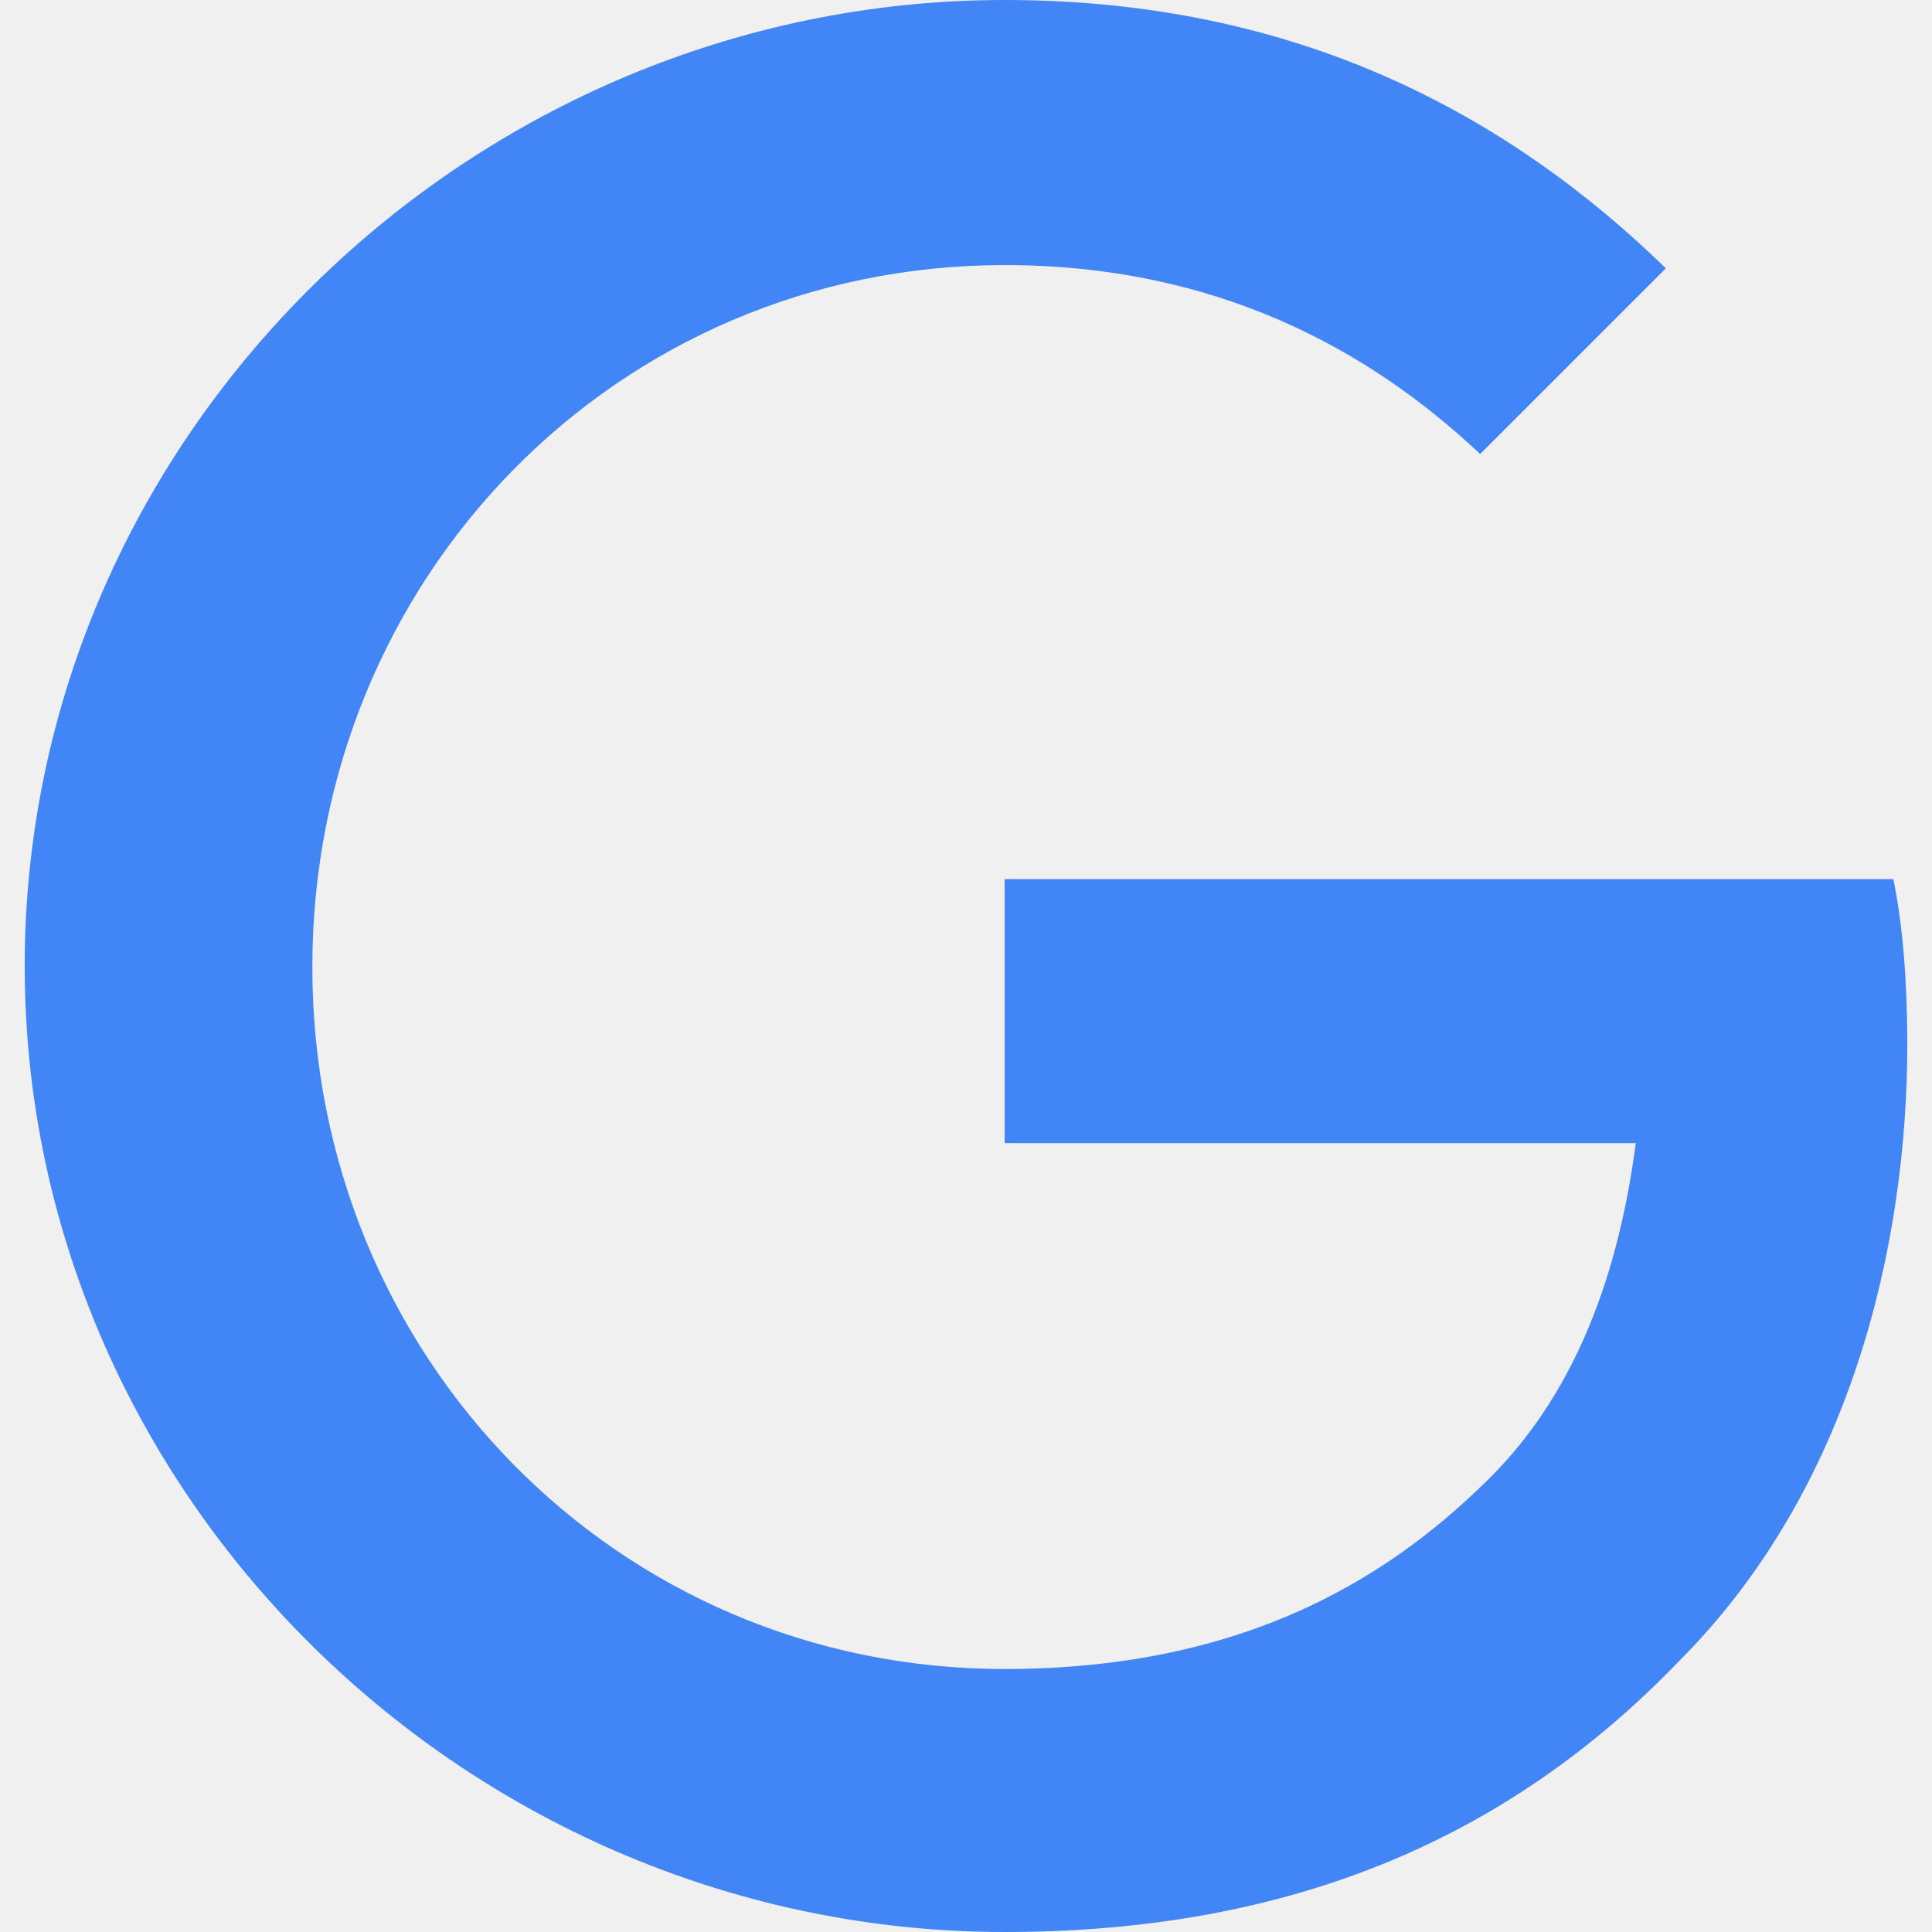
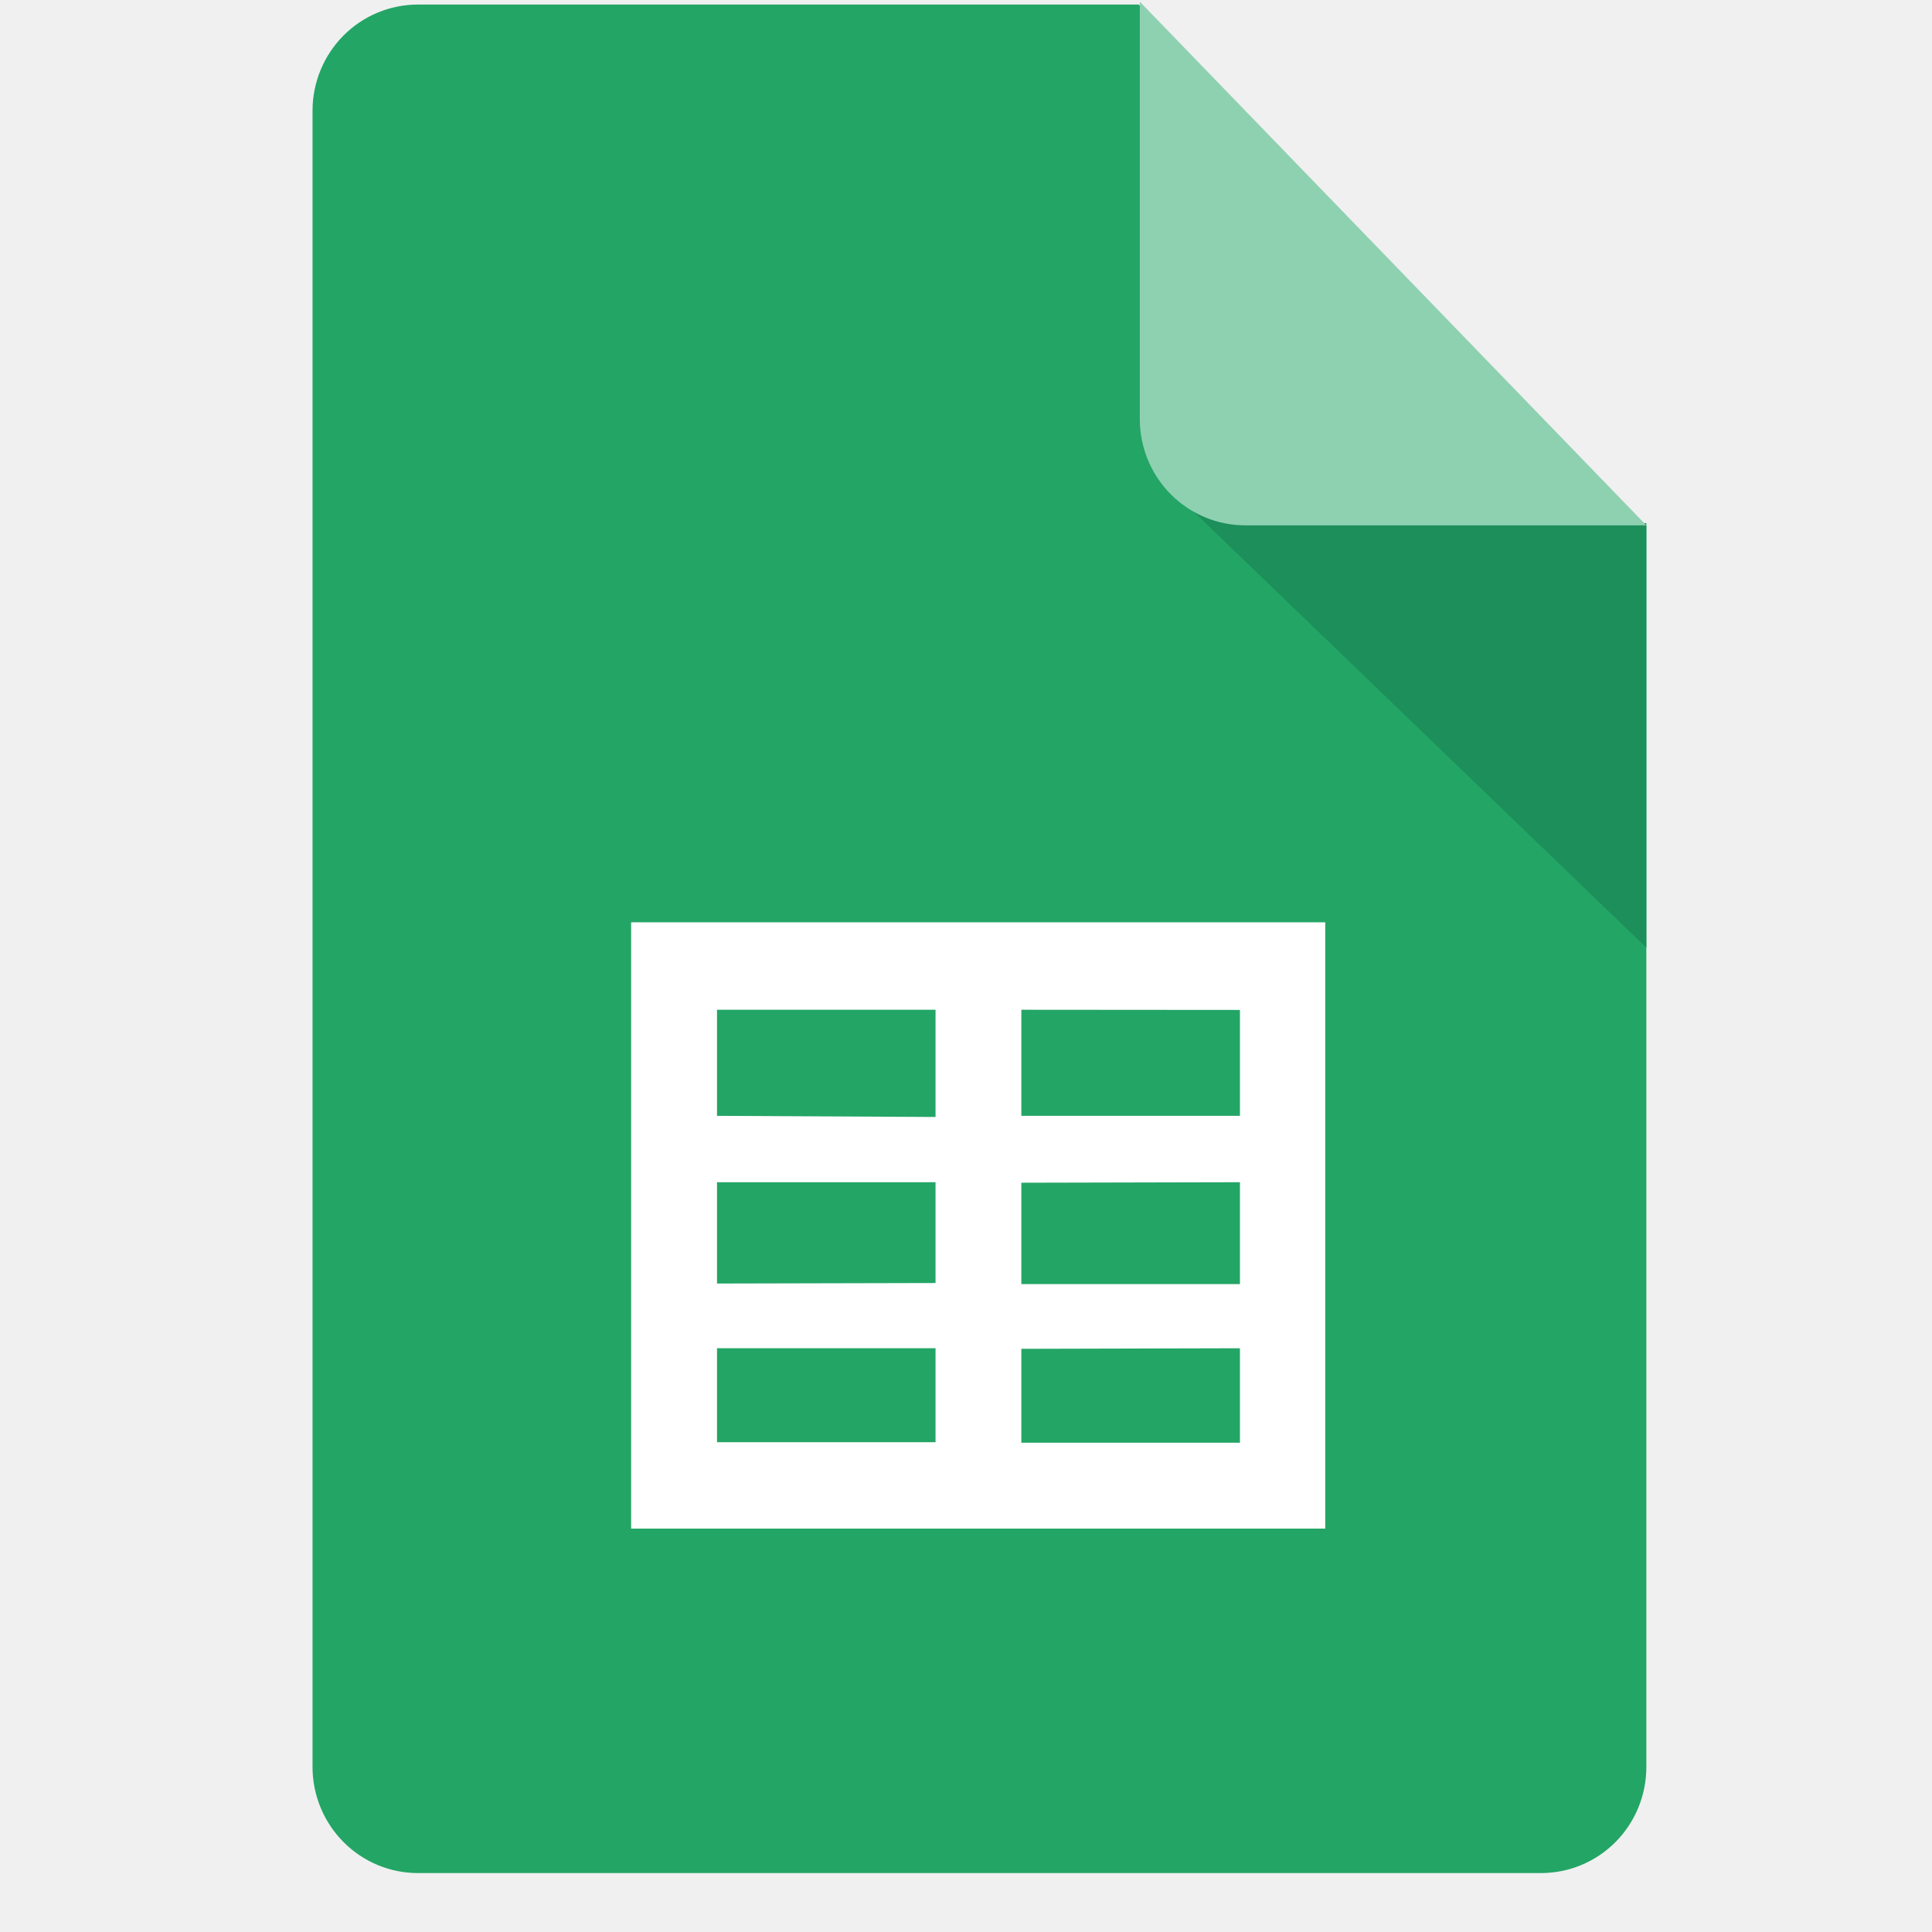
- <svg xmlns="http://www.w3.org/2000/svg" fill="#4285f4" role="img" viewBox="0 0 24 24">
-   <path d="M12.48 10.92v3.28h7.84c-.24 1.84-.853 3.187-1.787 4.133-1.147 1.147-2.933 2.4-6.053 2.4-4.827 0-8.6-3.893-8.6-8.72s3.773-8.72 8.6-8.72c2.6 0 4.507 1.027 5.907 2.347l2.307-2.307C18.747 1.44 16.133 0 12.48 0 5.867 0 .307 5.387.307 12s5.56 12 12.173 12c3.573 0 6.267-1.173 8.373-3.36 2.16-2.16 2.84-5.213 2.84-7.667 0-.76-.053-1.467-.173-2.053H12.48z" />
+ <svg xmlns="http://www.w3.org/2000/svg" t="1766978398711" class="icon" viewBox="0 0 1024 1024" version="1.1" p-id="28180" width="200" height="200">
+   <path d="M872.599 936.568c0 14.908-5.873 29.214-16.354 39.755a55.627 55.627 0 0 1-39.454 16.444H221.515c-14.788 0-28.973-5.903-39.454-16.444A56.471 56.471 0 0 1 165.647 936.599V58.669A56.591 56.591 0 0 1 182.001 18.884 55.748 55.748 0 0 1 221.485 2.409H603.558l269.041 276.48v657.679z" fill="#23A566" p-id="28181" />
+   <path d="M633.163 271.661l239.435 230.611V277.263H660.48a53.308 53.308 0 0 1-26.504-6.716l-0.813 1.114z" fill="#1C8F5A" p-id="28182" />
+   <path d="M872.599 278.438h-212.661c-14.788 0-28.973-5.963-39.454-16.504a56.501 56.501 0 0 1-16.354-39.725V0.904l268.469 277.534z" fill="#8ED1B1" p-id="28183" />
+   <path d="M702.404 810.195H334.517v-321.355h367.887V810.165z m-161.069-275.004v56.23h115.863v-56.139l-115.863-0.09z m0 91.678v53.73h115.863v-54.001l-115.863 0.271z m0 88.004v49.784h115.863v-50.056l-115.863 0.301z m-45.478 49.513v-49.784h-115.832v49.784h115.832z m0-84.329v-53.459h-115.832v53.7l115.832-0.271z m0-88.034V535.191h-115.832v56.23l115.832 0.602z" fill="#FFFFFF" p-id="28184" />
</svg>
